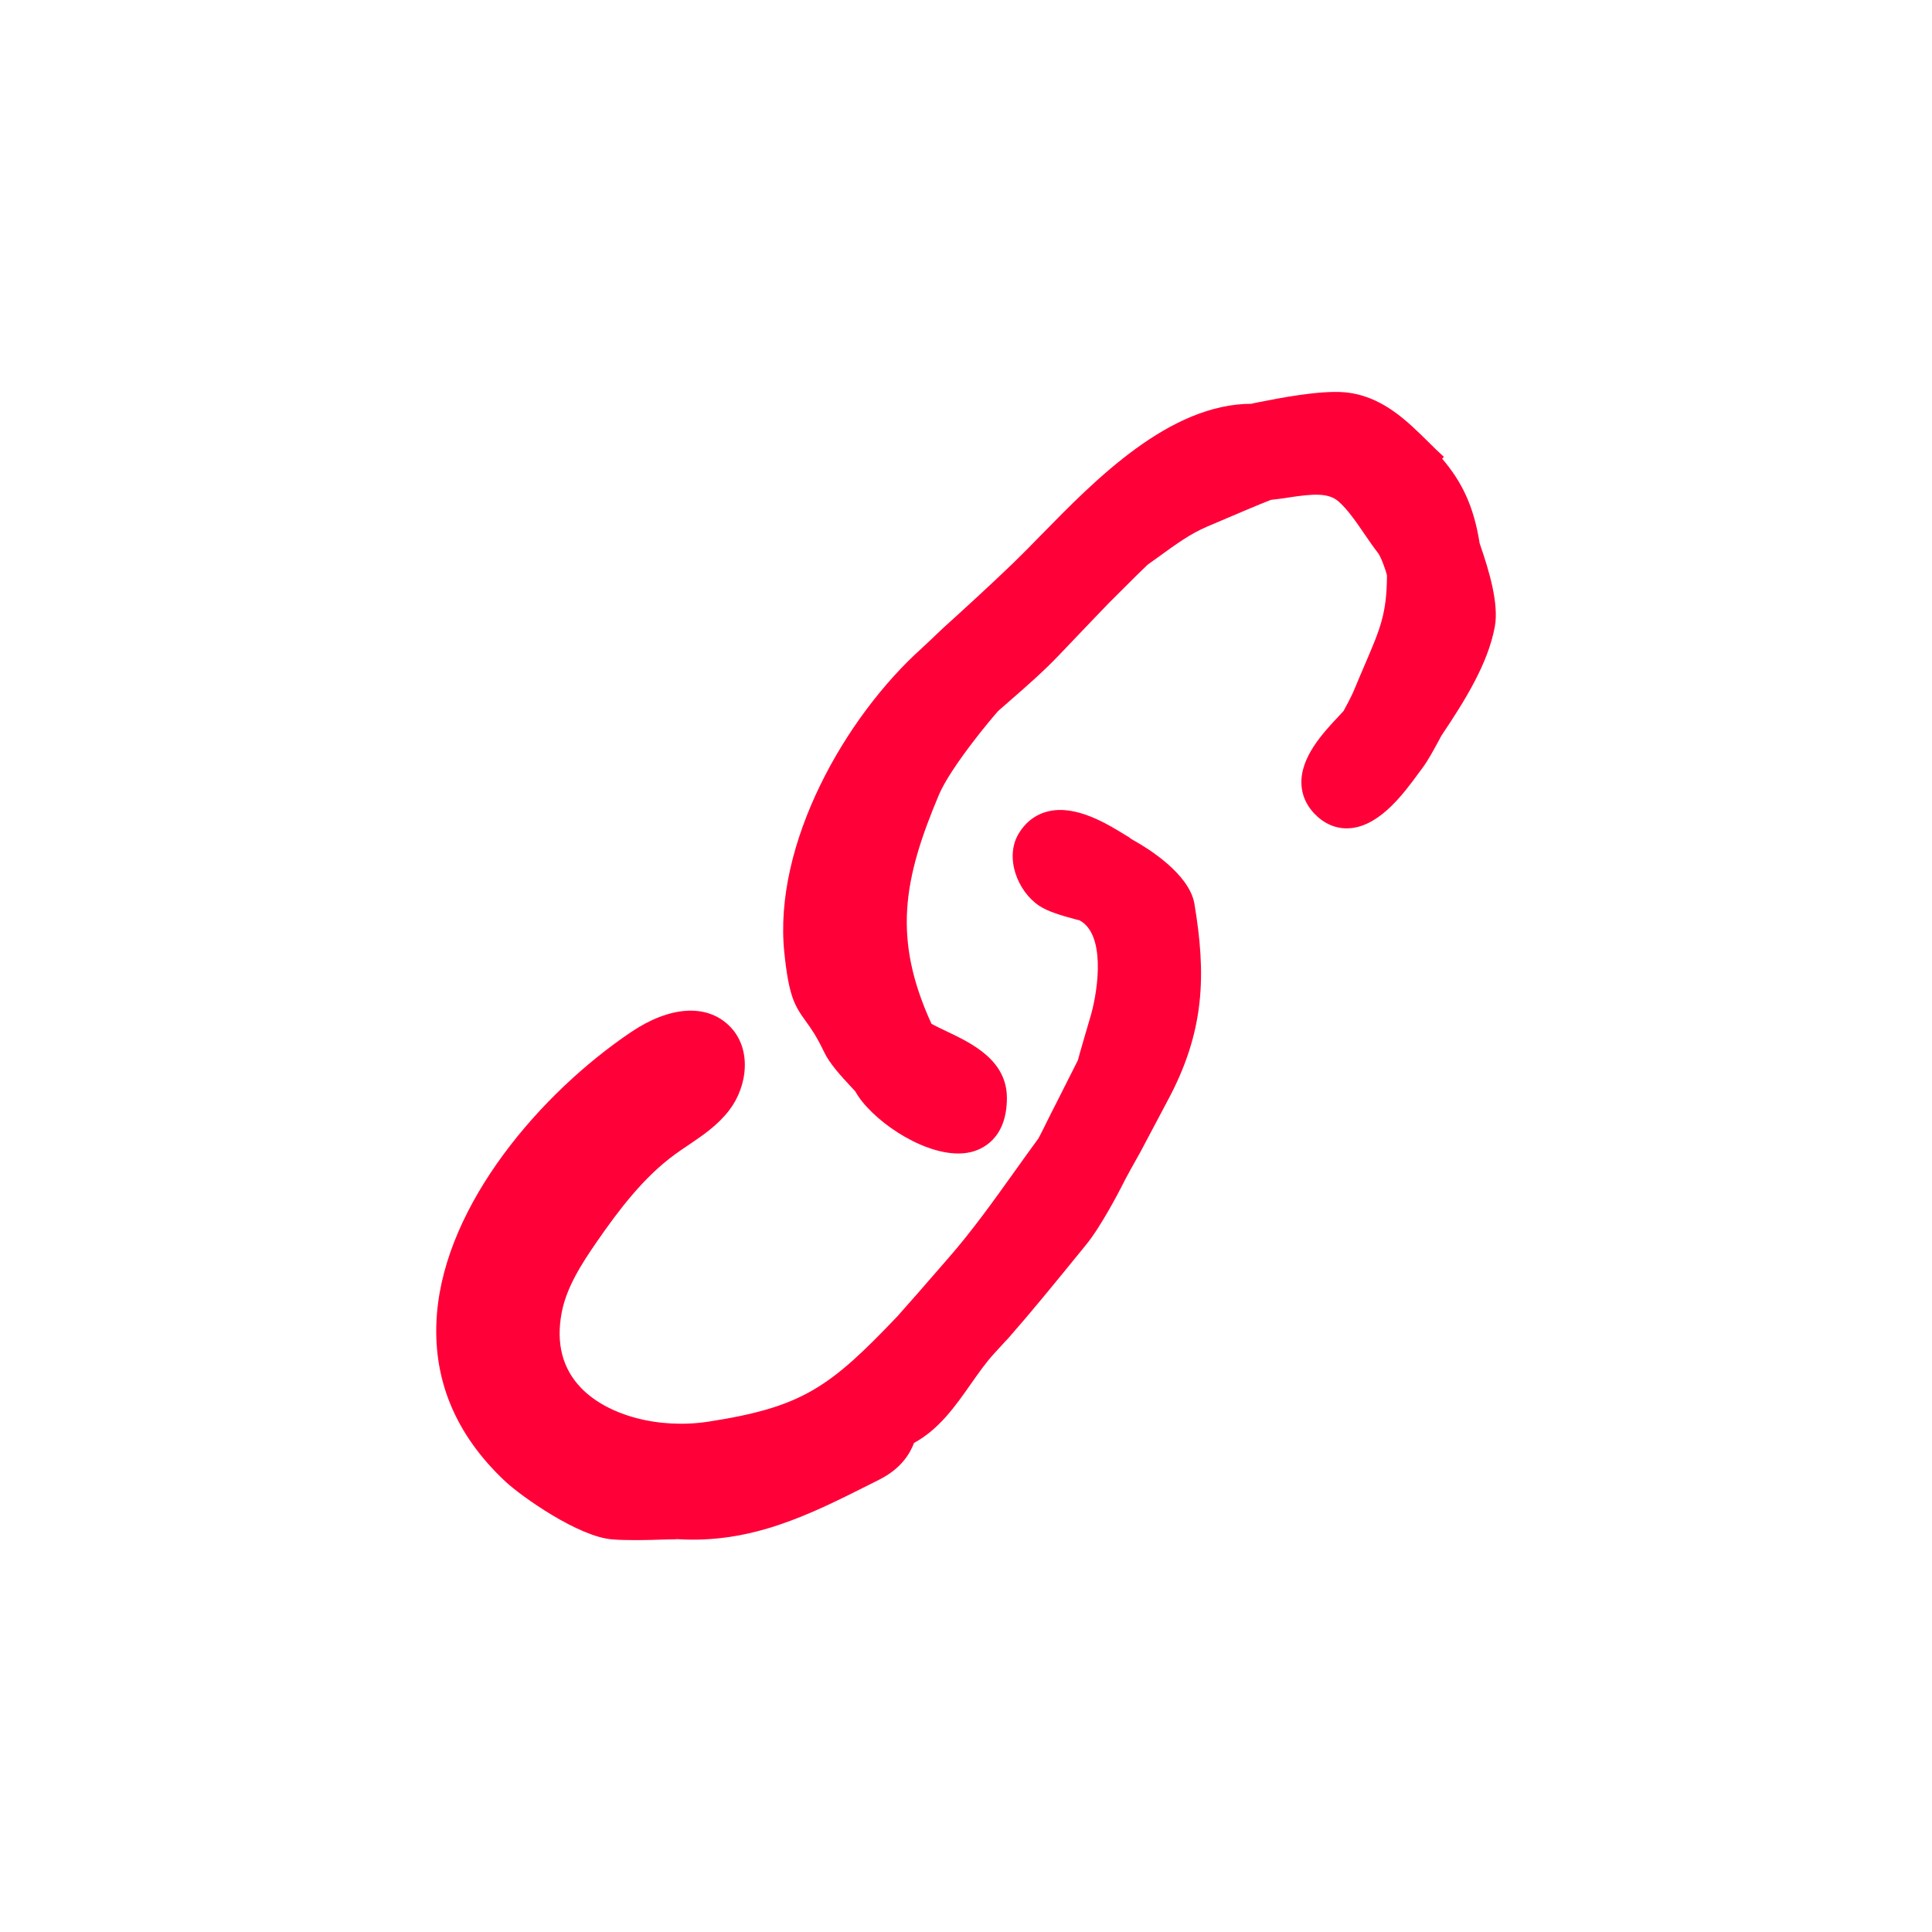
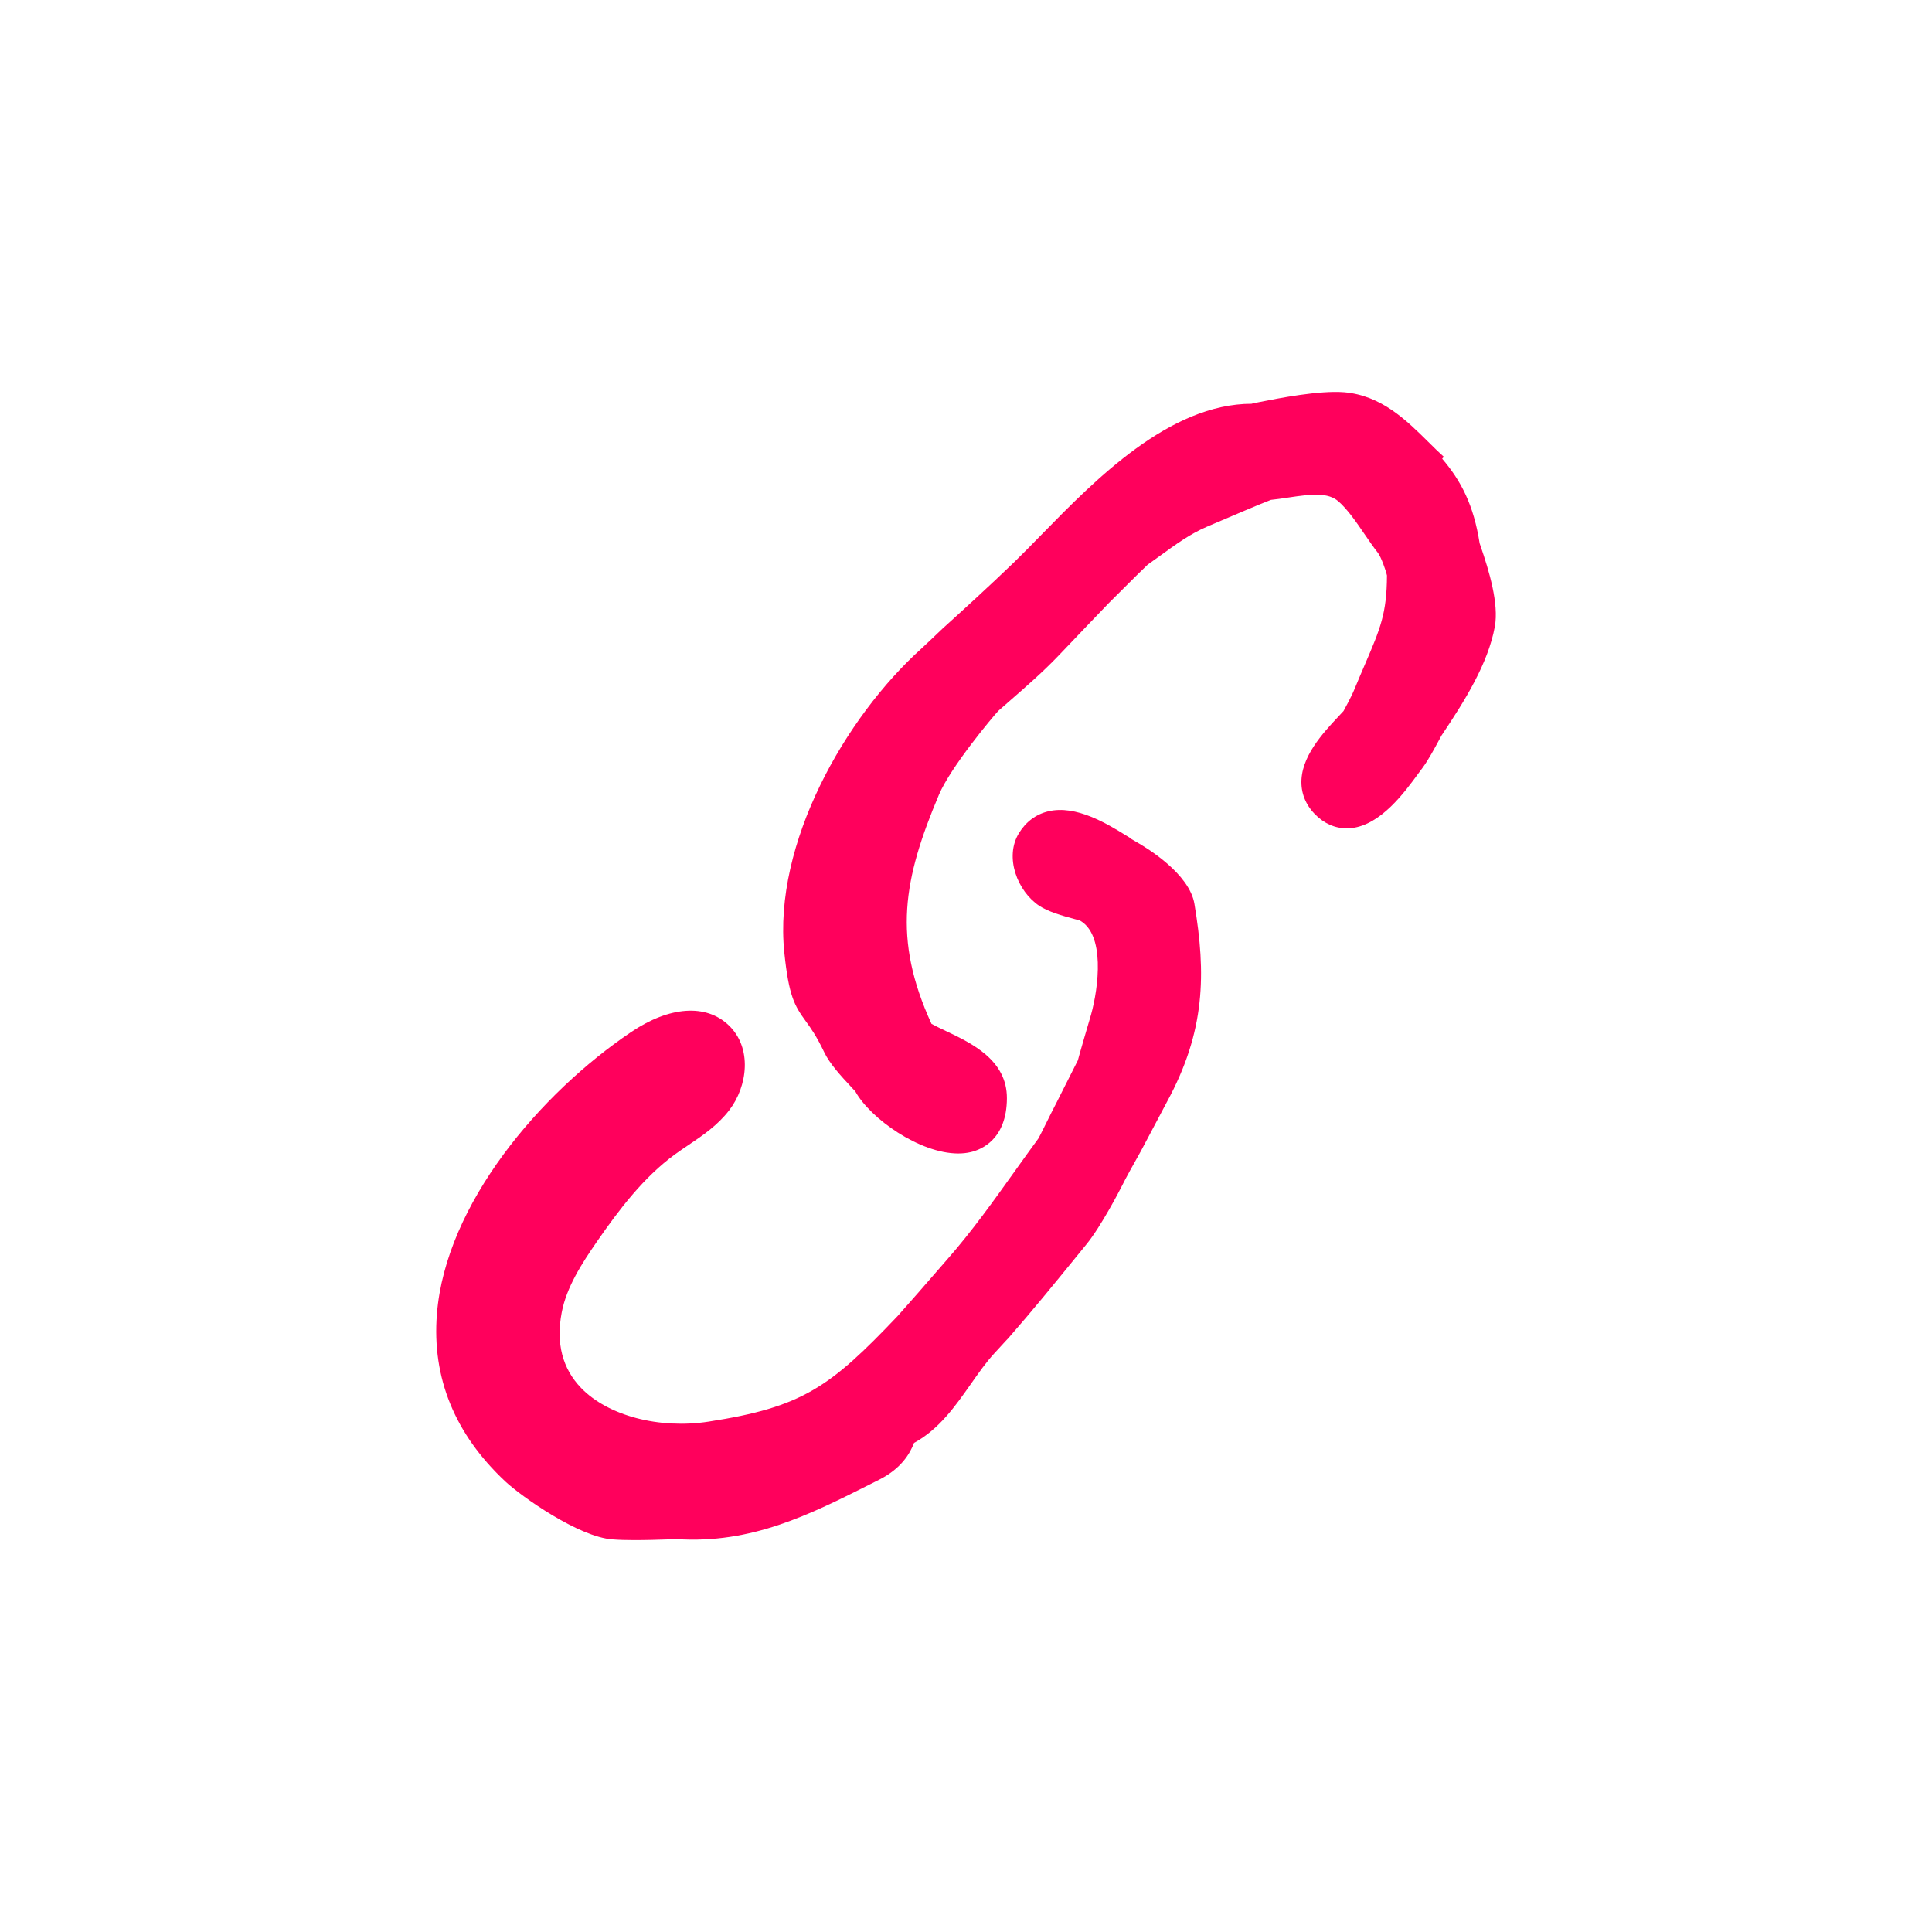
- <svg xmlns="http://www.w3.org/2000/svg" fill="#ff0038" version="1.1" x="0px" y="0px" viewBox="0 0 100 100" enable-background="new 0 0 100 100" xml:space="preserve">
+ <svg xmlns="http://www.w3.org/2000/svg" fill="#ff005c" version="1.1" x="0px" y="0px" viewBox="0 0 100 100" enable-background="new 0 0 100 100" xml:space="preserve">
  <g>
    <g>
      <path d="M58.767,43.549c-0.084-0.052-0.175-0.105-0.271-0.158l0.008-0.013l-0.216-0.132c-0.97-0.598-2.592-1.6-4.035-1.25    c-0.632,0.152-1.157,0.544-1.513,1.129c-0.764,1.242-0.078,3.008,1.052,3.76c0.467,0.308,1.179,0.512,1.867,0.696    c0.118,0.032,0.213,0.056,0.185,0.039c1.382,0.691,1.013,3.515,0.63,4.891c-0.1,0.33-0.236,0.799-0.365,1.246    c-0.162,0.557-0.311,1.079-0.319,1.125l-0.723,1.432c-0.303,0.603-0.574,1.142-0.646,1.275l-0.104,0.209    c-0.206,0.414-0.495,1.002-0.571,1.13c-0.422,0.575-0.838,1.157-1.254,1.739c-1.078,1.509-2.193,3.07-3.422,4.471    c-0.874,1.014-2.463,2.826-2.607,2.979c-3.514,3.695-4.934,4.715-9.785,5.466c-2.557,0.396-5.211-0.303-6.599-1.741    c-0.969-1.003-1.308-2.317-1.005-3.906c0.25-1.318,1.041-2.54,1.829-3.679c1.135-1.64,2.409-3.321,4.032-4.507    c0.221-0.161,0.45-0.315,0.679-0.469c0.751-0.506,1.527-1.029,2.133-1.819c0.951-1.239,1.2-3.222-0.028-4.393    c-1.175-1.123-3.065-0.99-5.056,0.352c-4.673,3.15-9.593,8.883-10.048,14.592c-0.263,3.306,0.929,6.223,3.544,8.67    c0.831,0.777,3.8,2.875,5.547,2.996c0.324,0.027,0.726,0.037,1.141,0.037c0.623,0,1.275-0.021,1.74-0.037    c0.226-0.007,0.403,0.003,0.442-0.014c3.876,0.249,6.874-1.263,10.049-2.861l0.421-0.212c1.177-0.589,1.613-1.389,1.812-1.907    c1.296-0.707,2.131-1.896,2.94-3.049c0.405-0.577,0.788-1.123,1.207-1.578l0.326-0.355c0.157-0.172,0.312-0.343,0.415-0.448    c1.232-1.406,2.42-2.867,3.57-4.279l0.454-0.558c0.762-0.921,1.779-2.899,1.793-2.929c0.248-0.508,0.759-1.416,0.952-1.757    l0.08-0.144c0.255-0.475,0.648-1.221,0.947-1.787c0.204-0.388,0.363-0.689,0.4-0.757c2.001-3.671,2.03-6.647,1.429-10.254    C61.569,45.234,59.392,43.899,58.767,43.549z" />
      <path d="M76.628,28.246l-0.042-0.123c-0.308-1.963-0.944-3.214-1.94-4.381l0.087-0.096c-0.267-0.241-0.531-0.502-0.797-0.766    c-1.145-1.133-2.442-2.416-4.367-2.578c-1.299-0.099-3.338,0.302-4.434,0.519c-0.211,0.042-0.365,0.074-0.34,0.078    c-4.264,0-8.1,3.923-10.9,6.787c-0.497,0.509-0.967,0.989-1.404,1.413c-1.262,1.215-2.577,2.416-3.716,3.447    c-0.32,0.306-0.946,0.903-1.073,1.015c-3.969,3.569-7.684,10.122-7.106,15.742c0.234,2.258,0.526,2.748,1.113,3.557    c0.258,0.355,0.55,0.759,0.959,1.616c0.271,0.566,0.836,1.194,1.393,1.788c0.087,0.093,0.161,0.17,0.209,0.226    c0.773,1.401,3.326,3.214,5.328,3.214c0.224,0,0.441-0.023,0.648-0.071c0.559-0.131,1.861-0.666,1.871-2.783    c0.009-1.98-1.818-2.849-3.152-3.483c-0.271-0.129-0.53-0.252-0.75-0.372c-2.028-4.426-1.456-7.494,0.386-11.863    c0.619-1.452,2.793-4.043,3.072-4.338l0.649-0.568c0.827-0.722,1.682-1.468,2.474-2.297c0.831-0.875,2.487-2.605,2.607-2.726    c1.209-1.21,1.894-1.884,1.998-1.975c0.218-0.153,0.434-0.31,0.648-0.465c0.806-0.585,1.568-1.139,2.423-1.502l0.359-0.153    c0.838-0.358,2.535-1.083,2.953-1.235c0.292-0.029,0.598-0.075,0.909-0.122c1.215-0.183,2.051-0.267,2.587,0.202    c0.475,0.417,0.916,1.061,1.341,1.683c0.241,0.352,0.474,0.692,0.7,0.979c0.161,0.21,0.408,0.898,0.468,1.172    c-0.008,1.964-0.344,2.747-1.142,4.607c-0.163,0.379-0.342,0.797-0.542,1.282c-0.146,0.365-0.523,1.056-0.563,1.125l-0.269,0.29    c-0.789,0.841-1.981,2.112-1.91,3.512c0.033,0.649,0.334,1.238,0.875,1.708c0.503,0.432,1.102,0.621,1.725,0.55    c1.509-0.174,2.724-1.833,3.449-2.824l0.226-0.304c0.284-0.383,0.62-1.006,0.842-1.418c0.065-0.12,0.115-0.214,0.13-0.241    c1.204-1.798,2.409-3.715,2.763-5.646C77.584,31.253,77.086,29.576,76.628,28.246z" />
    </g>
  </g>
</svg>
